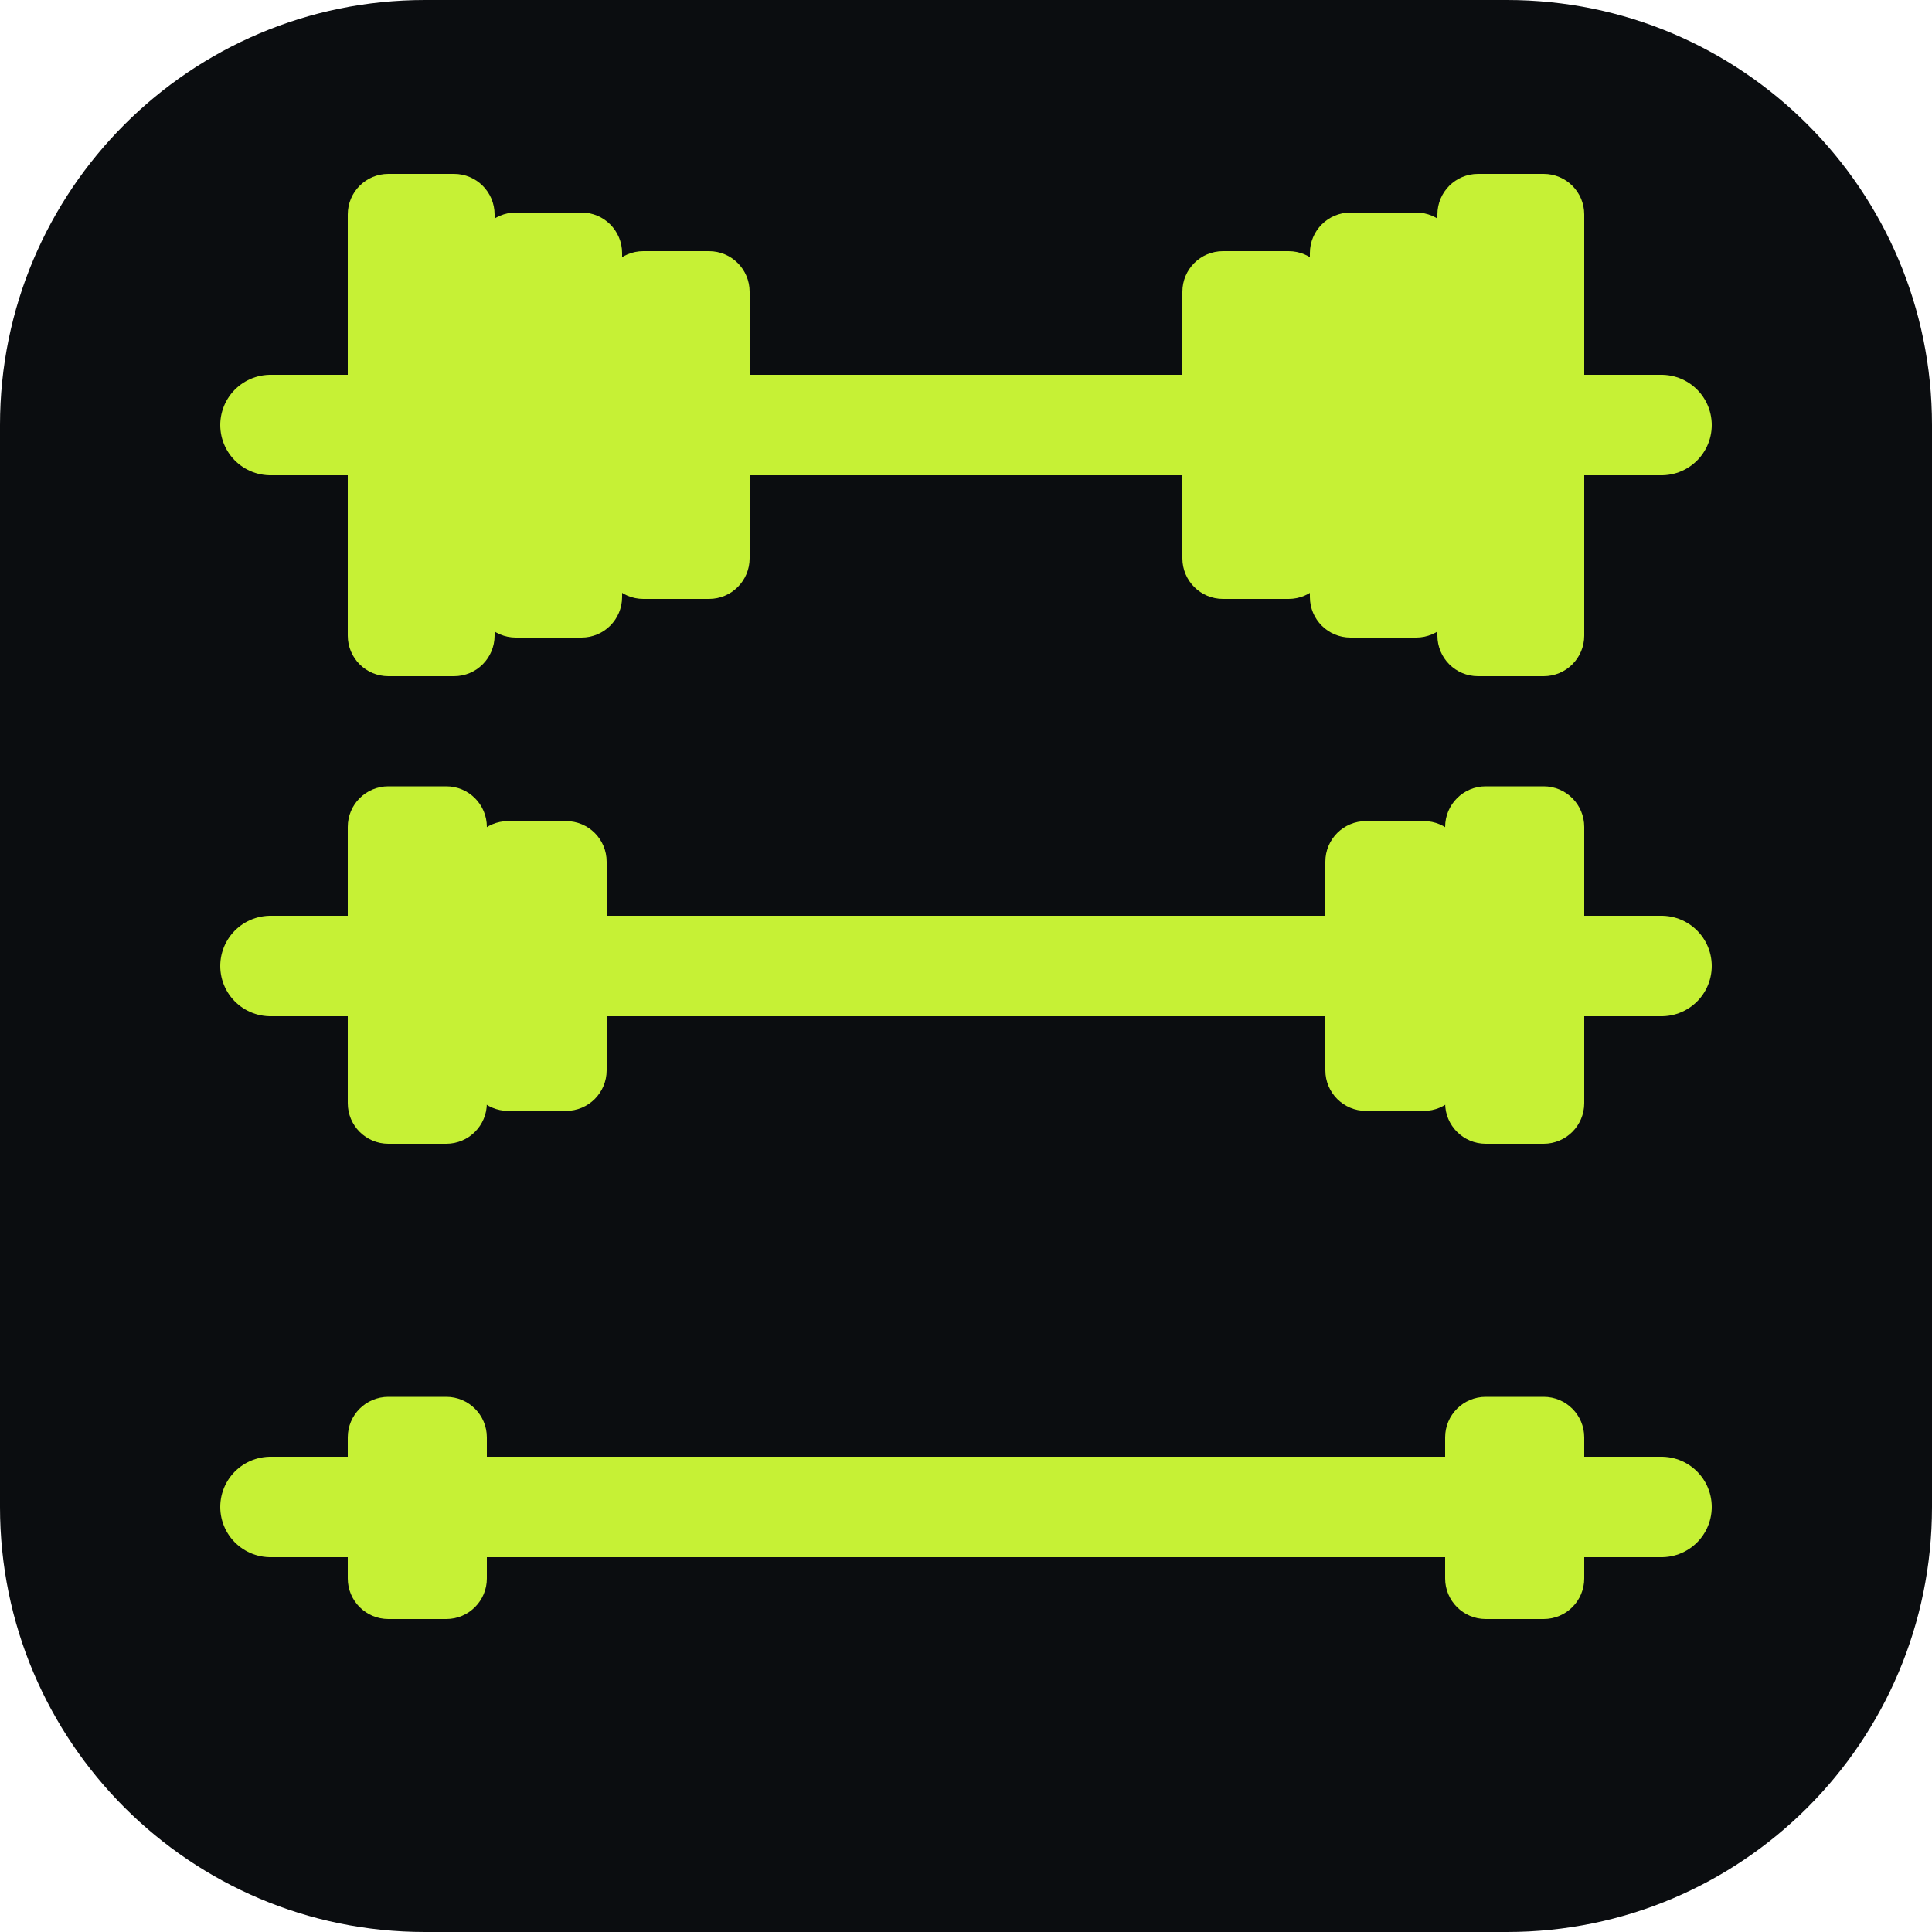
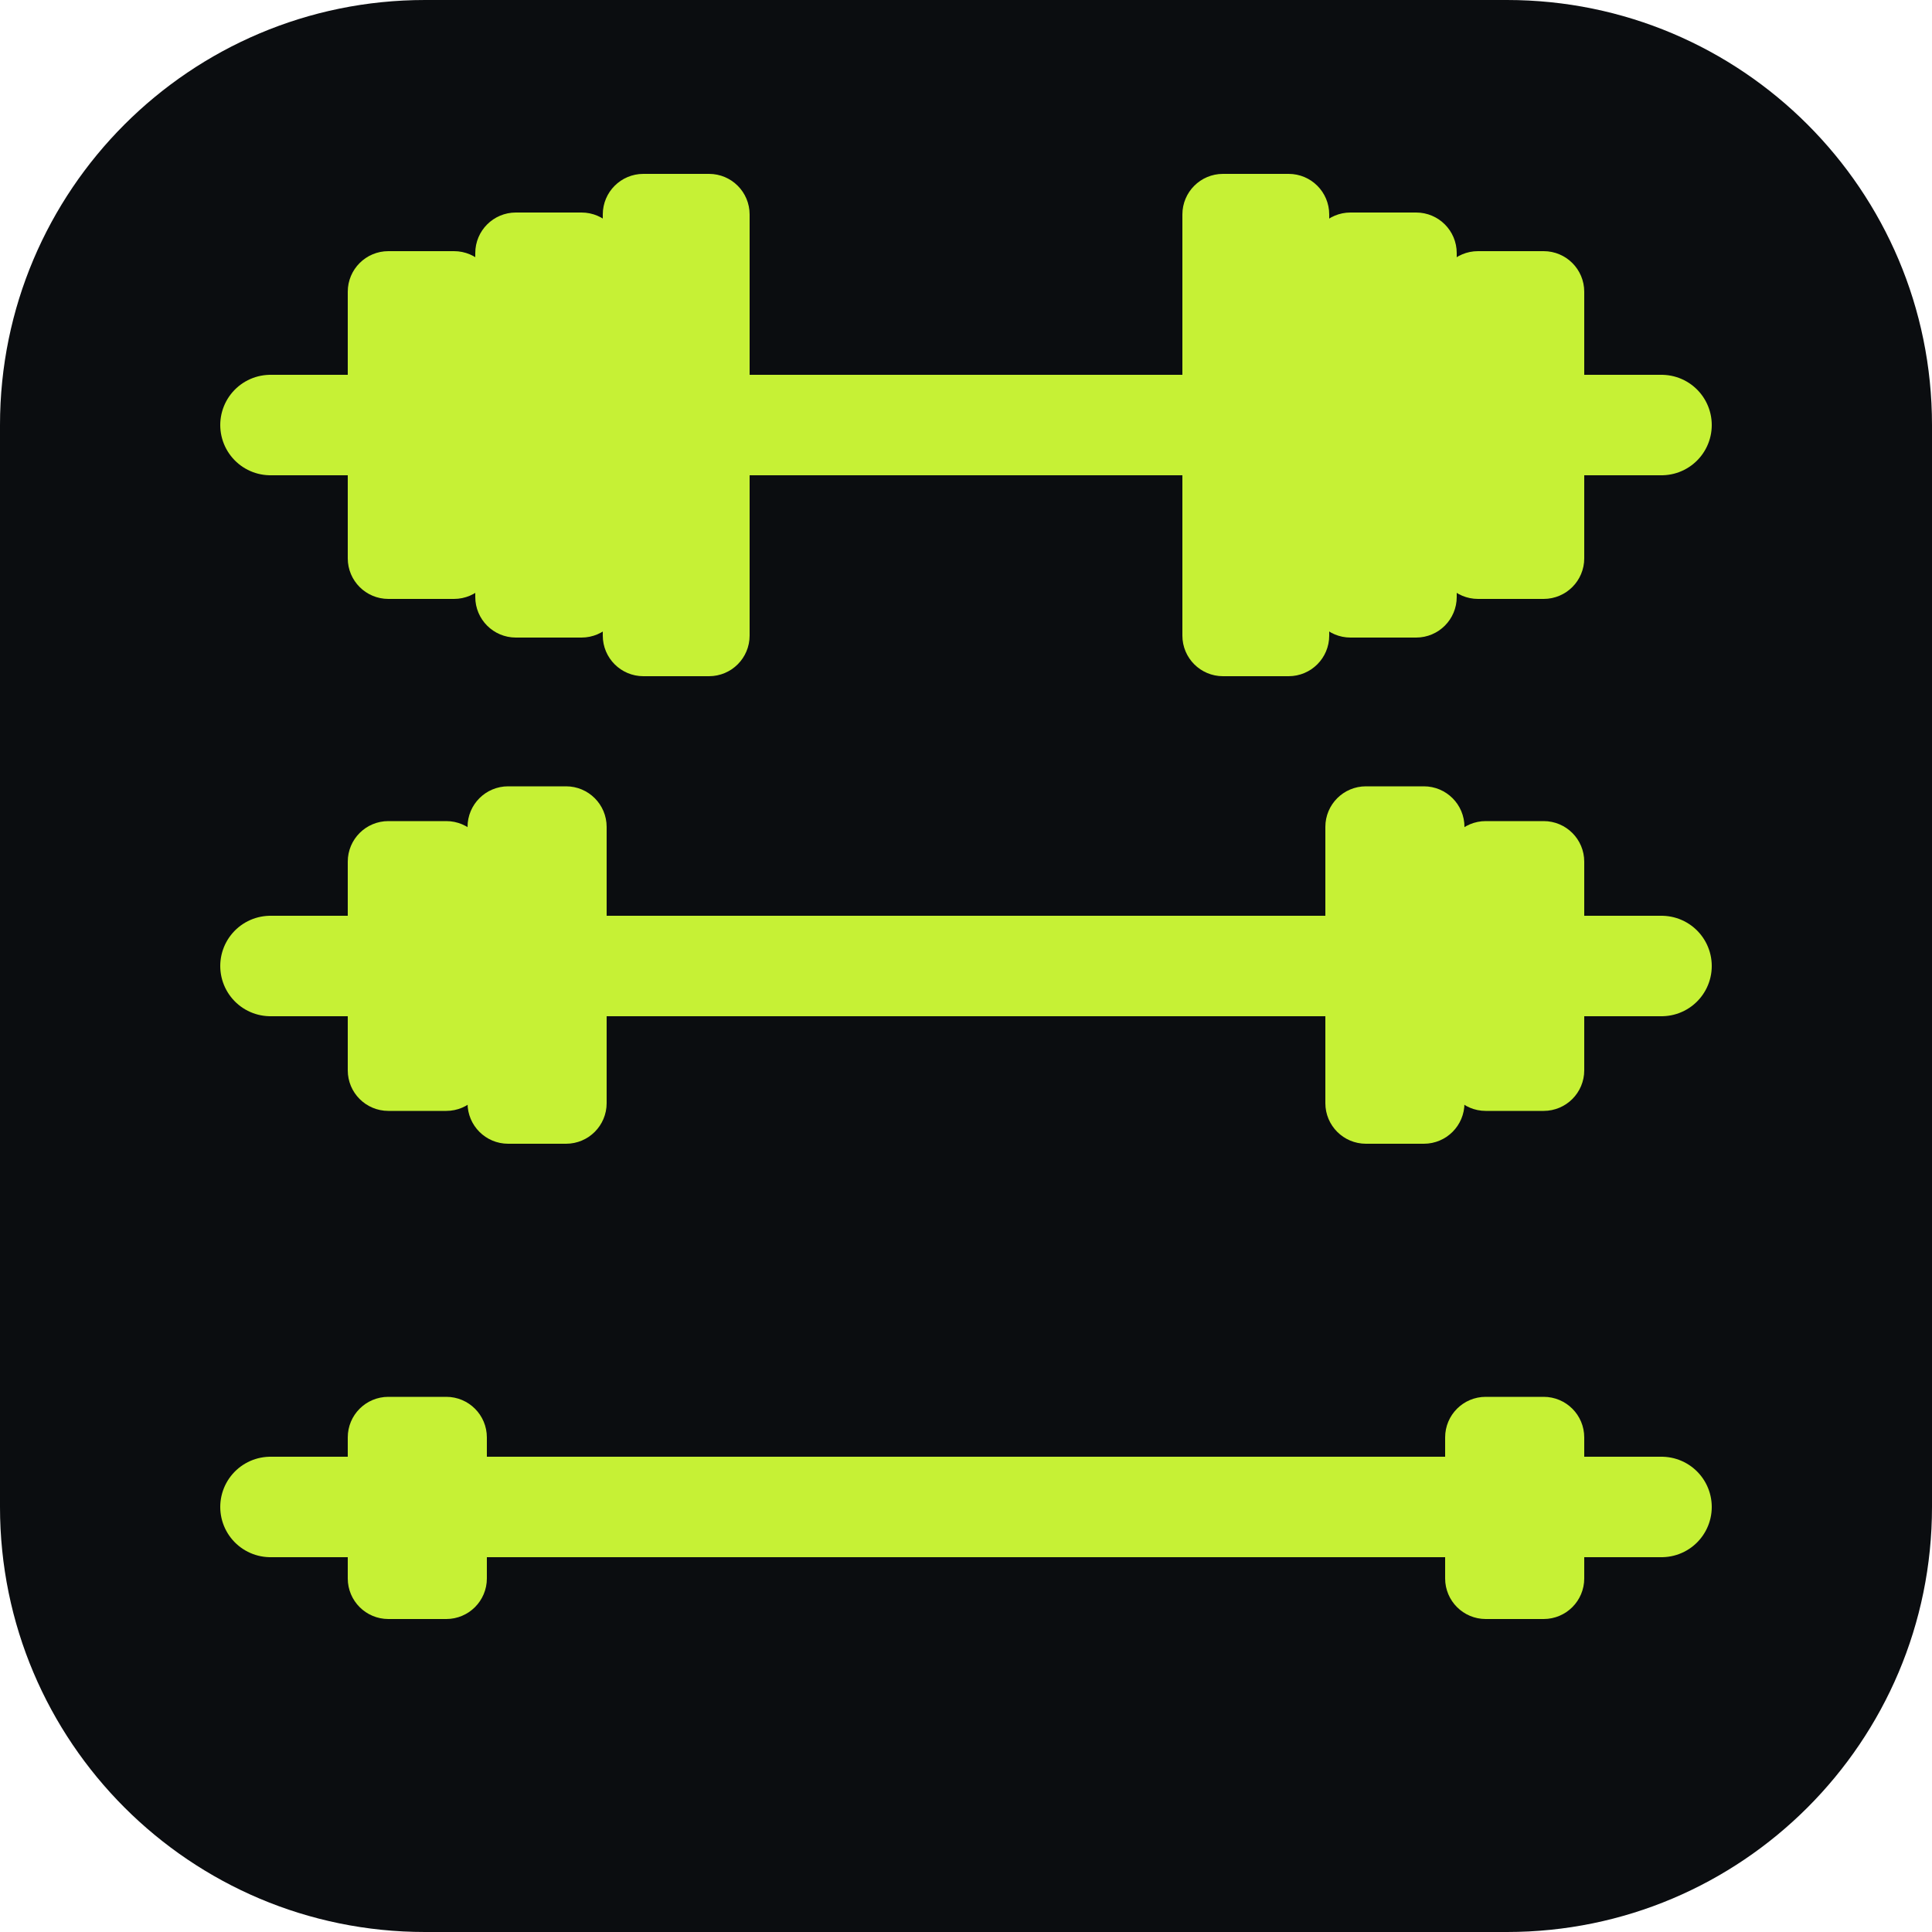
<svg xmlns="http://www.w3.org/2000/svg" viewBox="0 0 100 100">
  <rect width="100" height="100" rx="22" fill="#0b0d10" />
  <g fill="#c6f135" stroke="#c6f135">
    <line x1="14" y1="22" x2="86" y2="22" stroke-width="5.2" stroke-linecap="round" />
-     <rect x="18.5" y="9.5" width="6.6" height="25.0" rx="1.6" />
-     <rect x="74.9" y="9.5" width="6.6" height="25.0" rx="1.6" />
+     <rect x="18.5" y="13.5" width="6.6" height="17.0" rx="1.6" />
+     <rect x="74.9" y="13.5" width="6.6" height="17.0" rx="1.6" />
    <rect x="25.1" y="11.5" width="6.6" height="21.0" rx="1.6" />
    <rect x="68.3" y="11.5" width="6.6" height="21.0" rx="1.6" />
-     <rect x="31.7" y="13.5" width="6.6" height="17.0" rx="1.6" />
-     <rect x="61.7" y="13.5" width="6.6" height="17.0" rx="1.6" />
+     <rect x="31.7" y="9.5" width="6.6" height="25.0" rx="1.6" />
+     <rect x="61.7" y="9.5" width="6.6" height="25.0" rx="1.6" />
    <line x1="14" y1="50" x2="86" y2="50" stroke-width="5.2" stroke-linecap="round" />
-     <rect x="18.5" y="41.2" width="6.2" height="17.5" rx="1.6" />
-     <rect x="75.3" y="41.2" width="6.2" height="17.5" rx="1.6" />
-     <rect x="24.7" y="43.0" width="6.2" height="14.0" rx="1.6" />
-     <rect x="69.1" y="43.0" width="6.2" height="14.0" rx="1.6" />
+     <rect x="18.5" y="43.0" width="6.2" height="14.0" rx="1.6" />
+     <rect x="75.3" y="43.0" width="6.2" height="14.0" rx="1.6" />
+     <rect x="24.7" y="41.2" width="6.2" height="17.5" rx="1.6" />
+     <rect x="69.1" y="41.2" width="6.2" height="17.5" rx="1.6" />
    <line x1="14" y1="78" x2="86" y2="78" stroke-width="5.2" stroke-linecap="round" />
    <rect x="18.5" y="72.8" width="6.2" height="10.5" rx="1.6" />
    <rect x="75.3" y="72.8" width="6.2" height="10.5" rx="1.6" />
  </g>
</svg>
